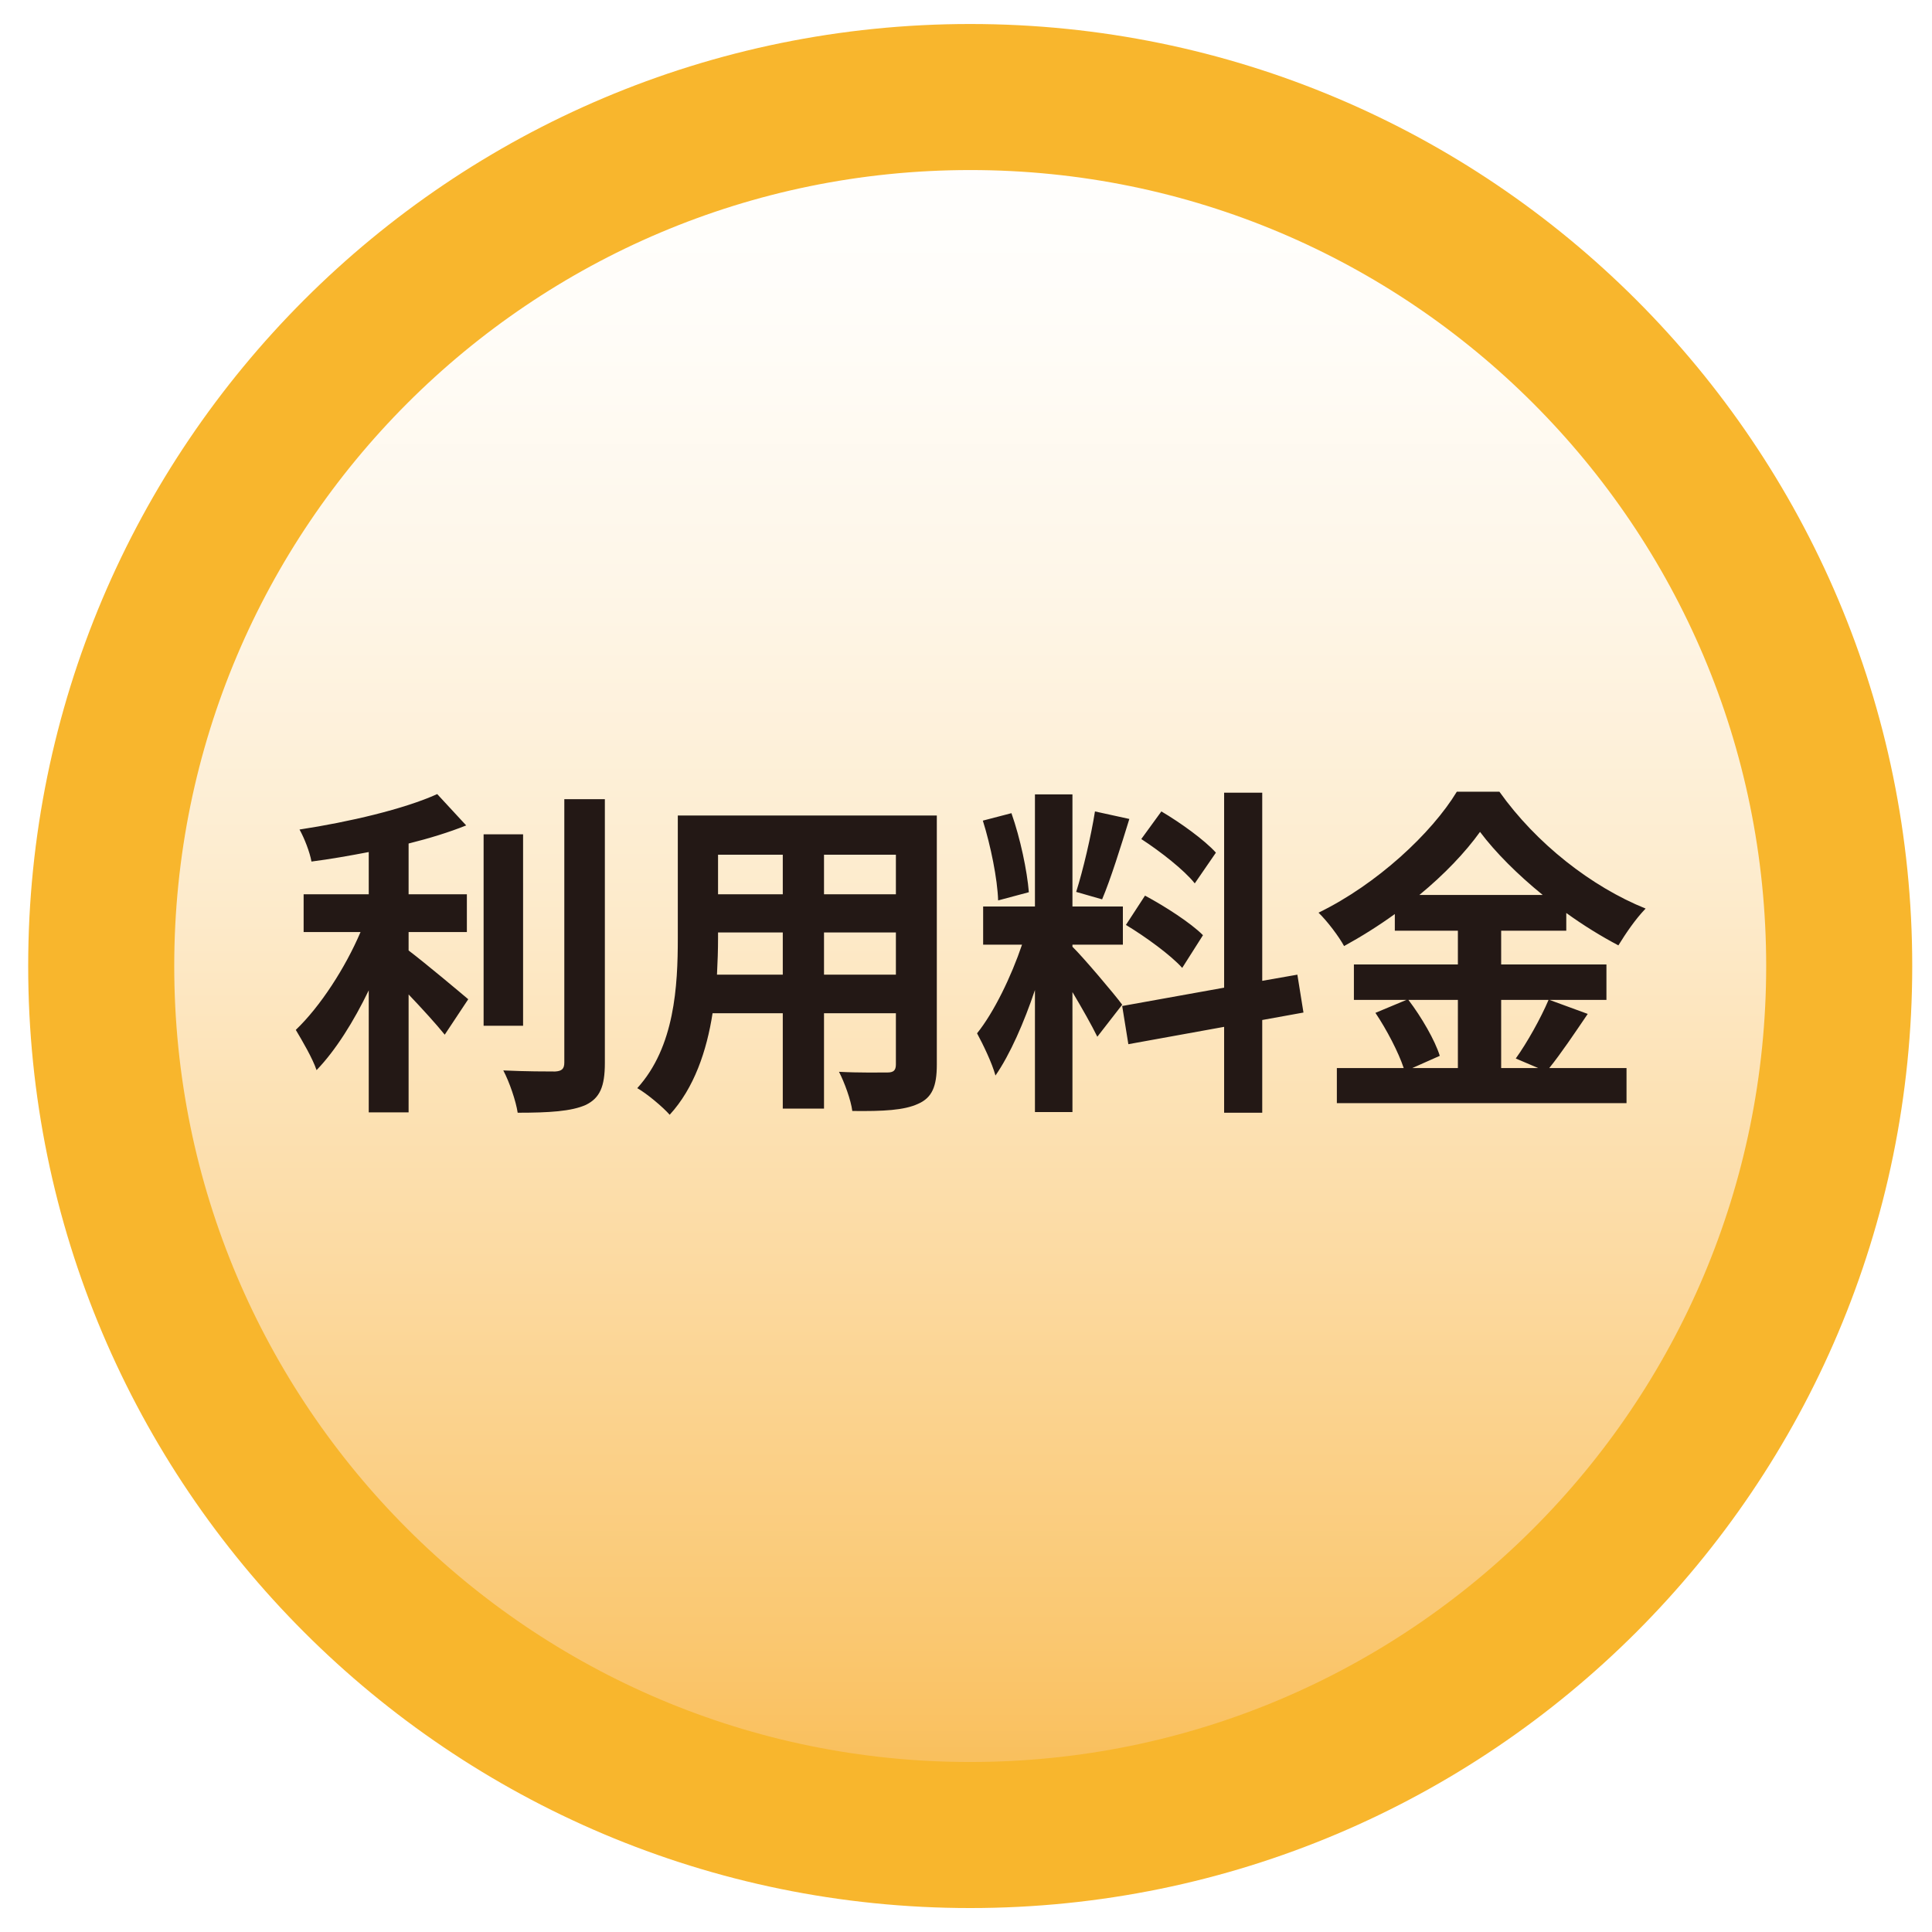
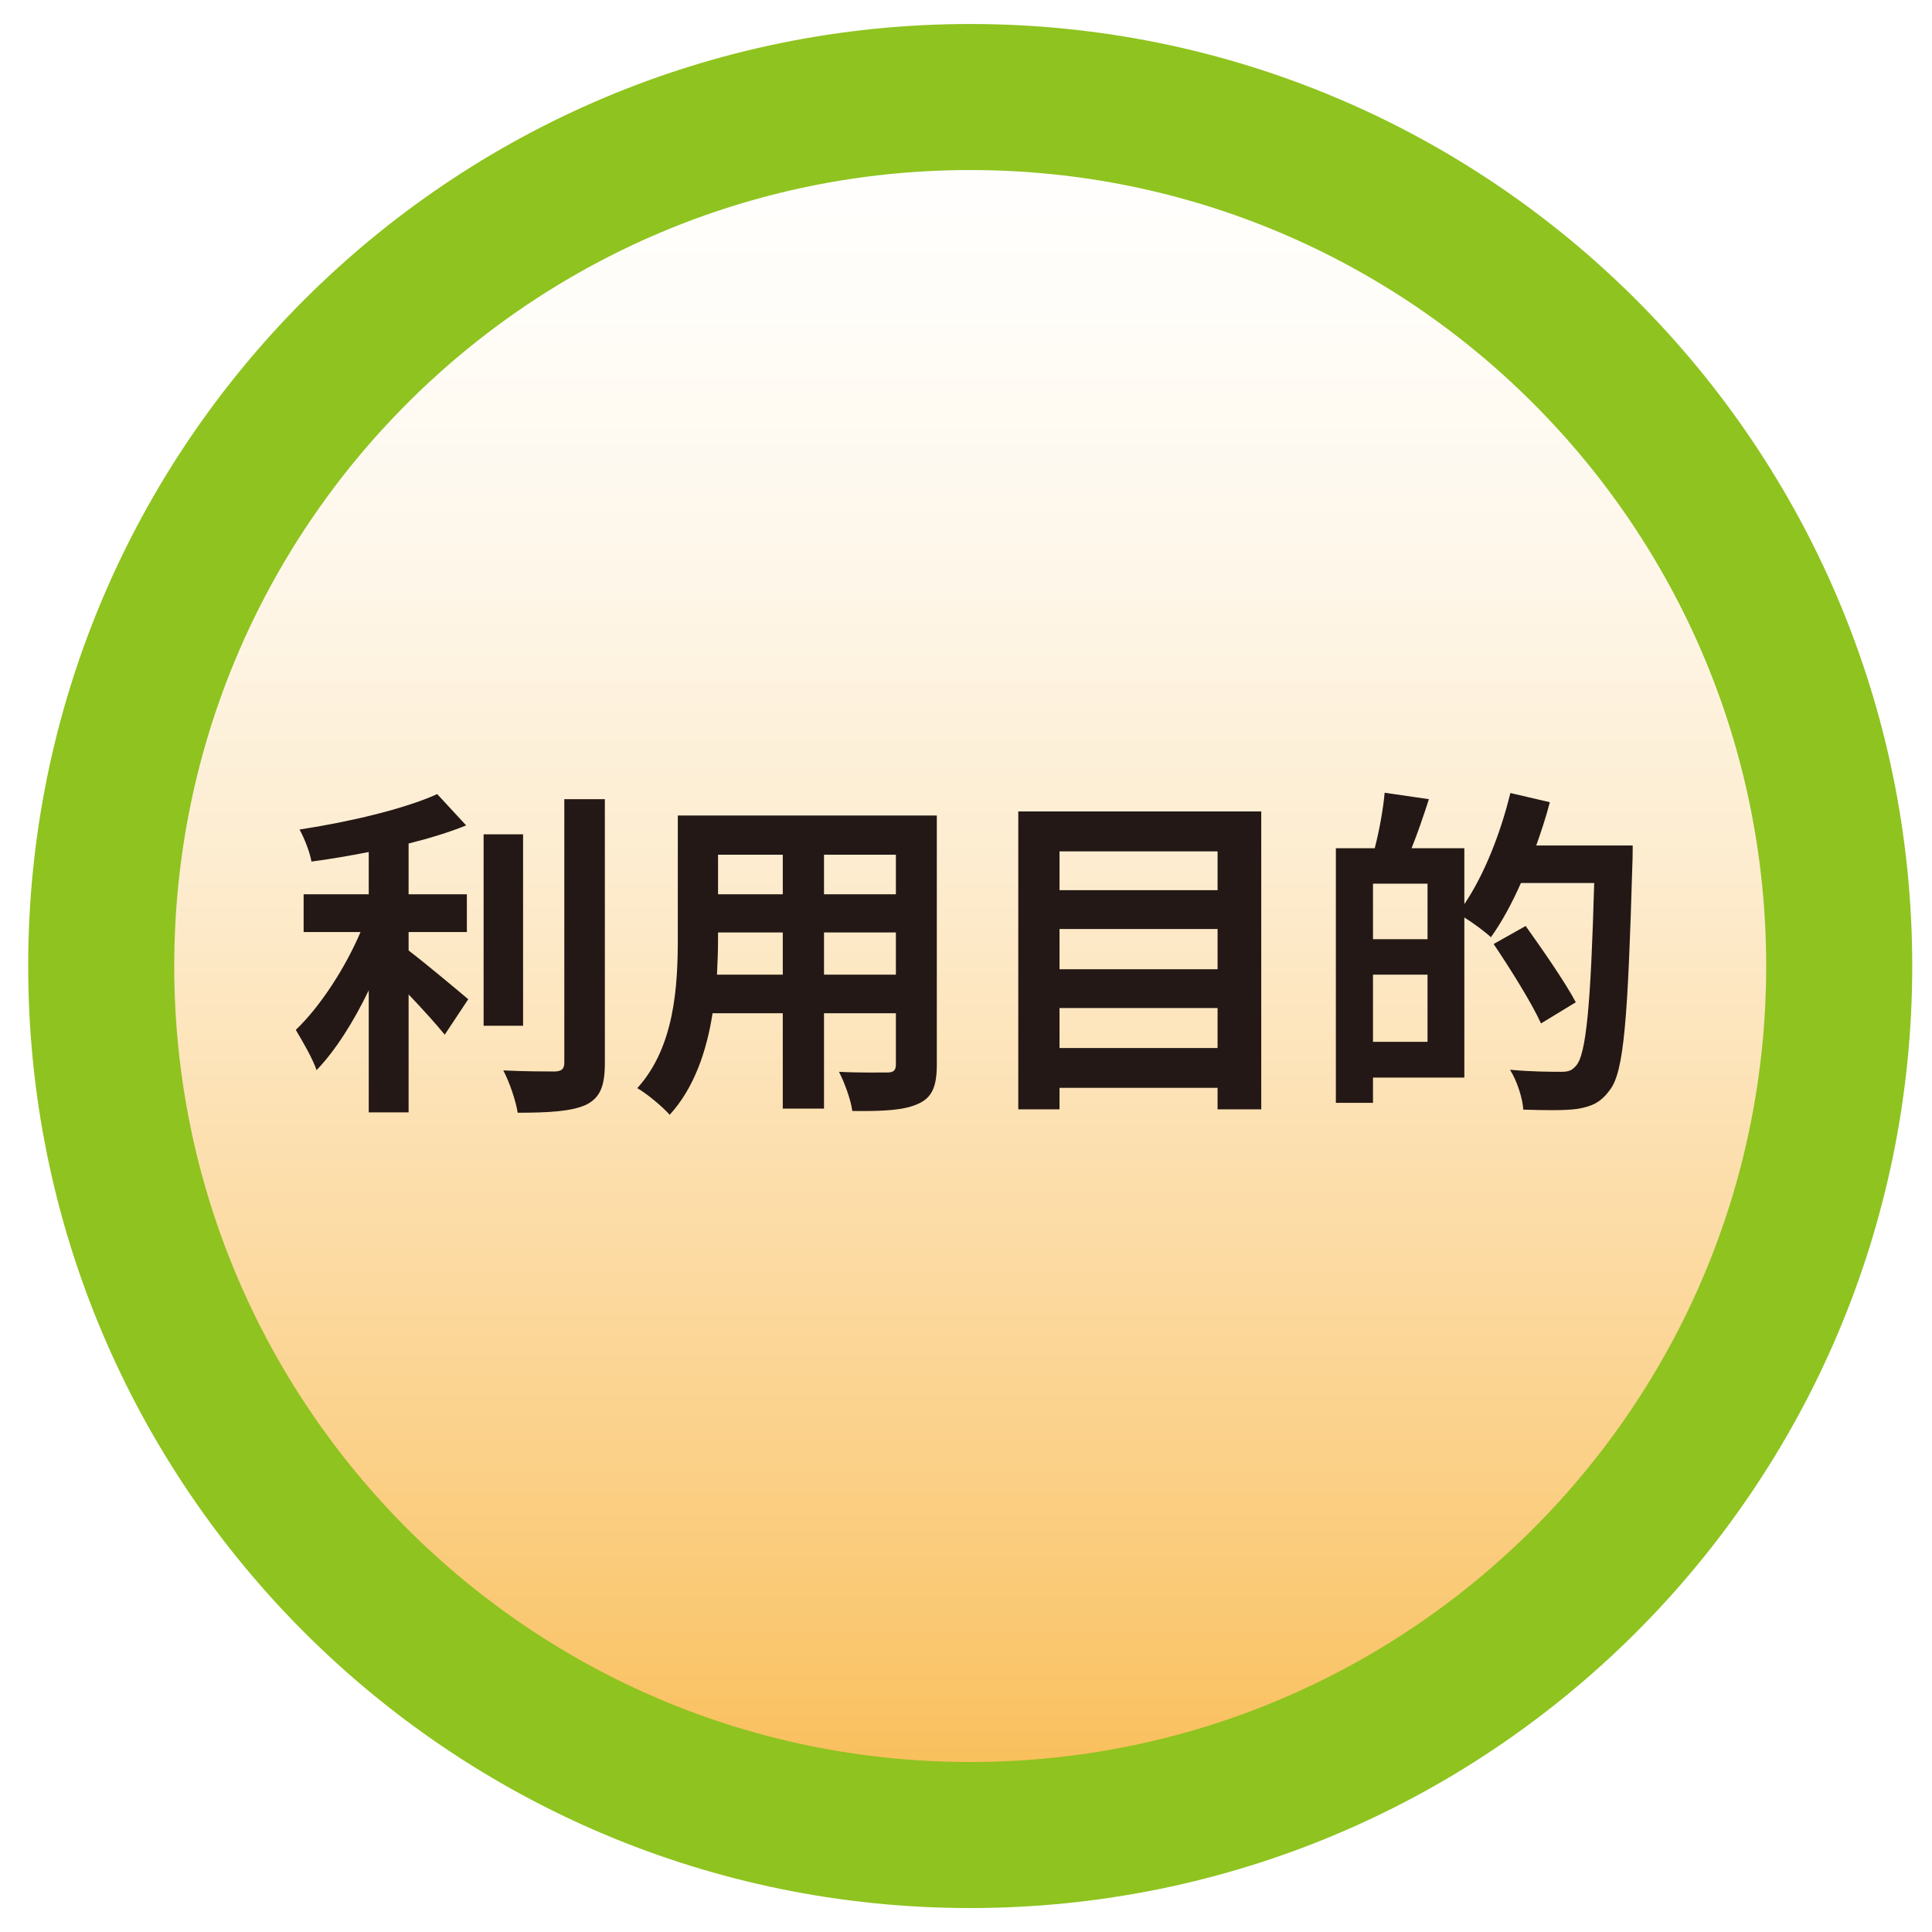
<svg xmlns="http://www.w3.org/2000/svg" id="レイヤー_1" data-name="レイヤー 1" viewBox="0 0 396.85 396.85">
  <defs>
-     <style>.cls-1{stroke:#f8b62d;stroke-miterlimit:10;stroke-width:30px;fill:url(#名称未設定グラデーション_23);}.cls-2{font-size:70px;fill:#231815;font-family:HGSSoeiPresenceEB, HGSSoeiPresenceEB;font-weight:700;}</style>
+     <style>.cls-1{stroke:#8fc31f;stroke-miterlimit:10;stroke-width:30px;fill:url(#名称未設定グラデーション_23);}.cls-2{font-size:70px;fill:#231815;font-family:HGSSoeiPresenceEB, HGSSoeiPresenceEB;font-weight:700;}</style>
    <linearGradient id="名称未設定グラデーション_23" x1="199.29" y1="19.93" x2="199.29" y2="376.93" gradientUnits="userSpaceOnUse">
      <stop offset="0" stop-color="#fff" />
      <stop offset="0.12" stop-color="#fffdf9" />
      <stop offset="0.28" stop-color="#fef6e8" />
      <stop offset="0.46" stop-color="#fdebcc" />
      <stop offset="0.66" stop-color="#fcdba4" />
      <stop offset="0.88" stop-color="#fac872" />
      <stop offset="1" stop-color="#f9bb52" />
    </linearGradient>
  </defs>
  <circle class="cls-1" cx="199.29" cy="198.43" r="178.5" />
-   <text class="cls-2" transform="translate(59.29 222.33)">利用料金</text>
+   <text class="cls-2" transform="translate(59.29 222.33)">利用目的</text>
</svg>
